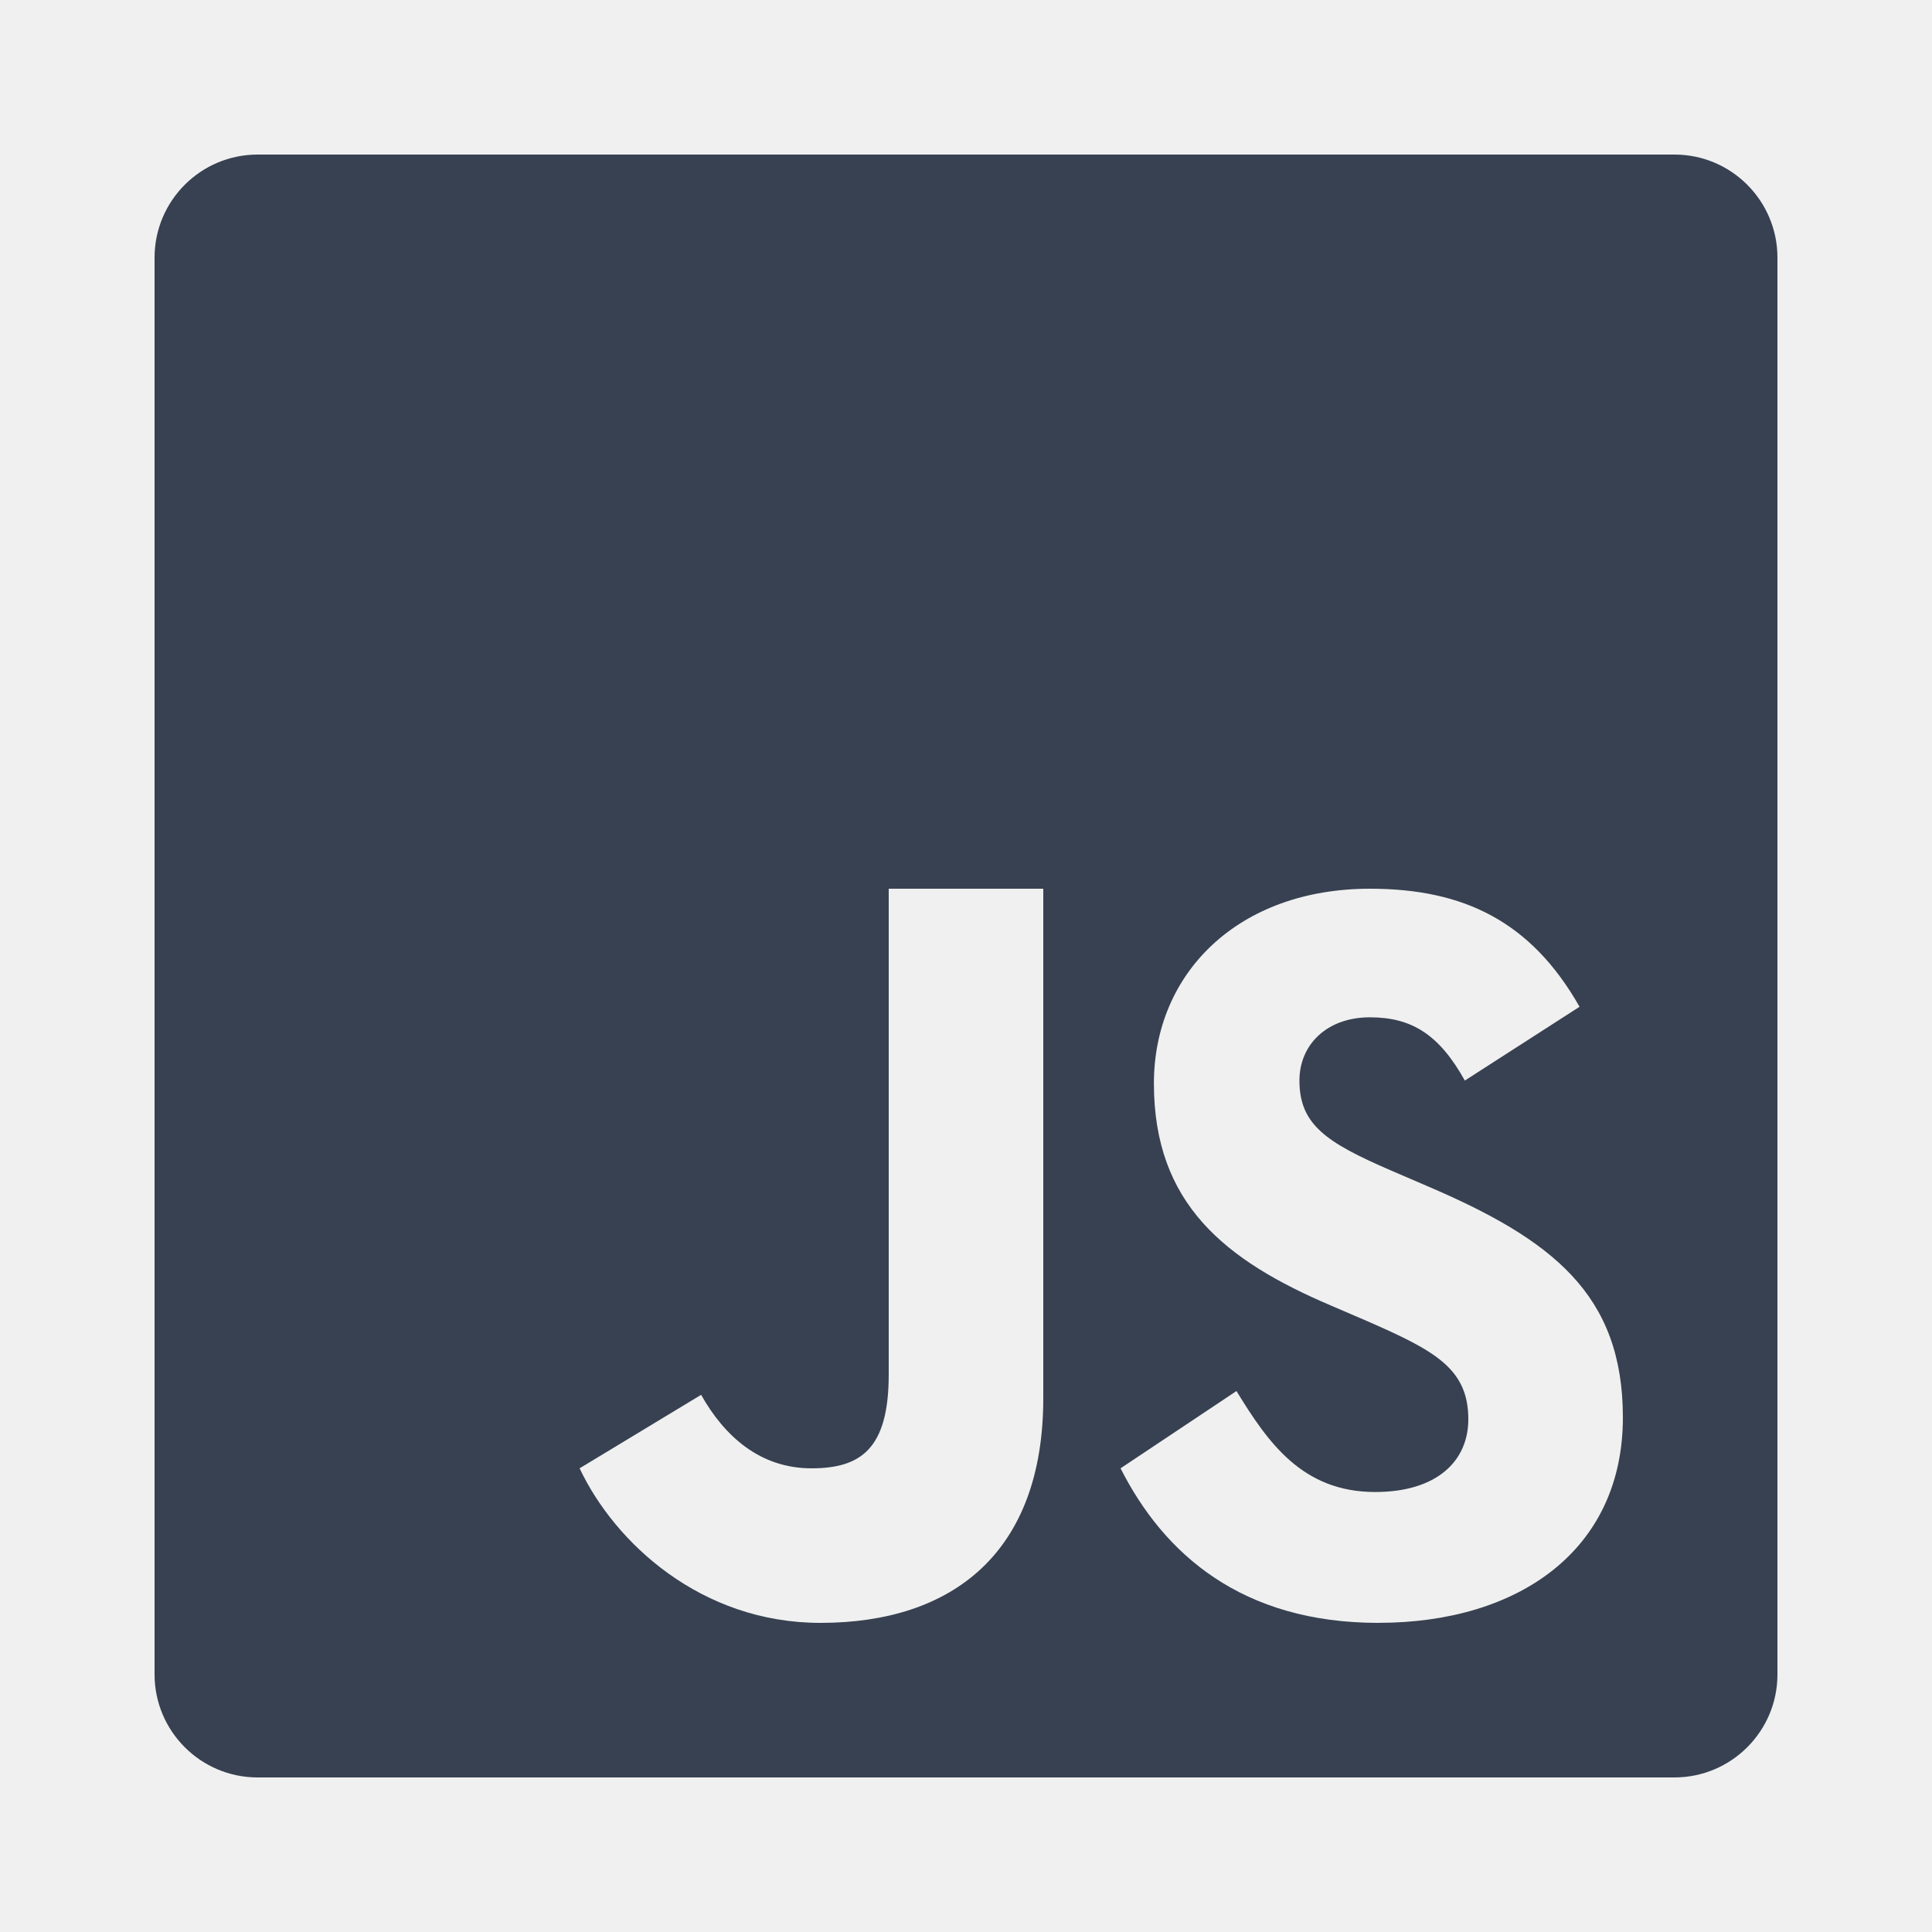
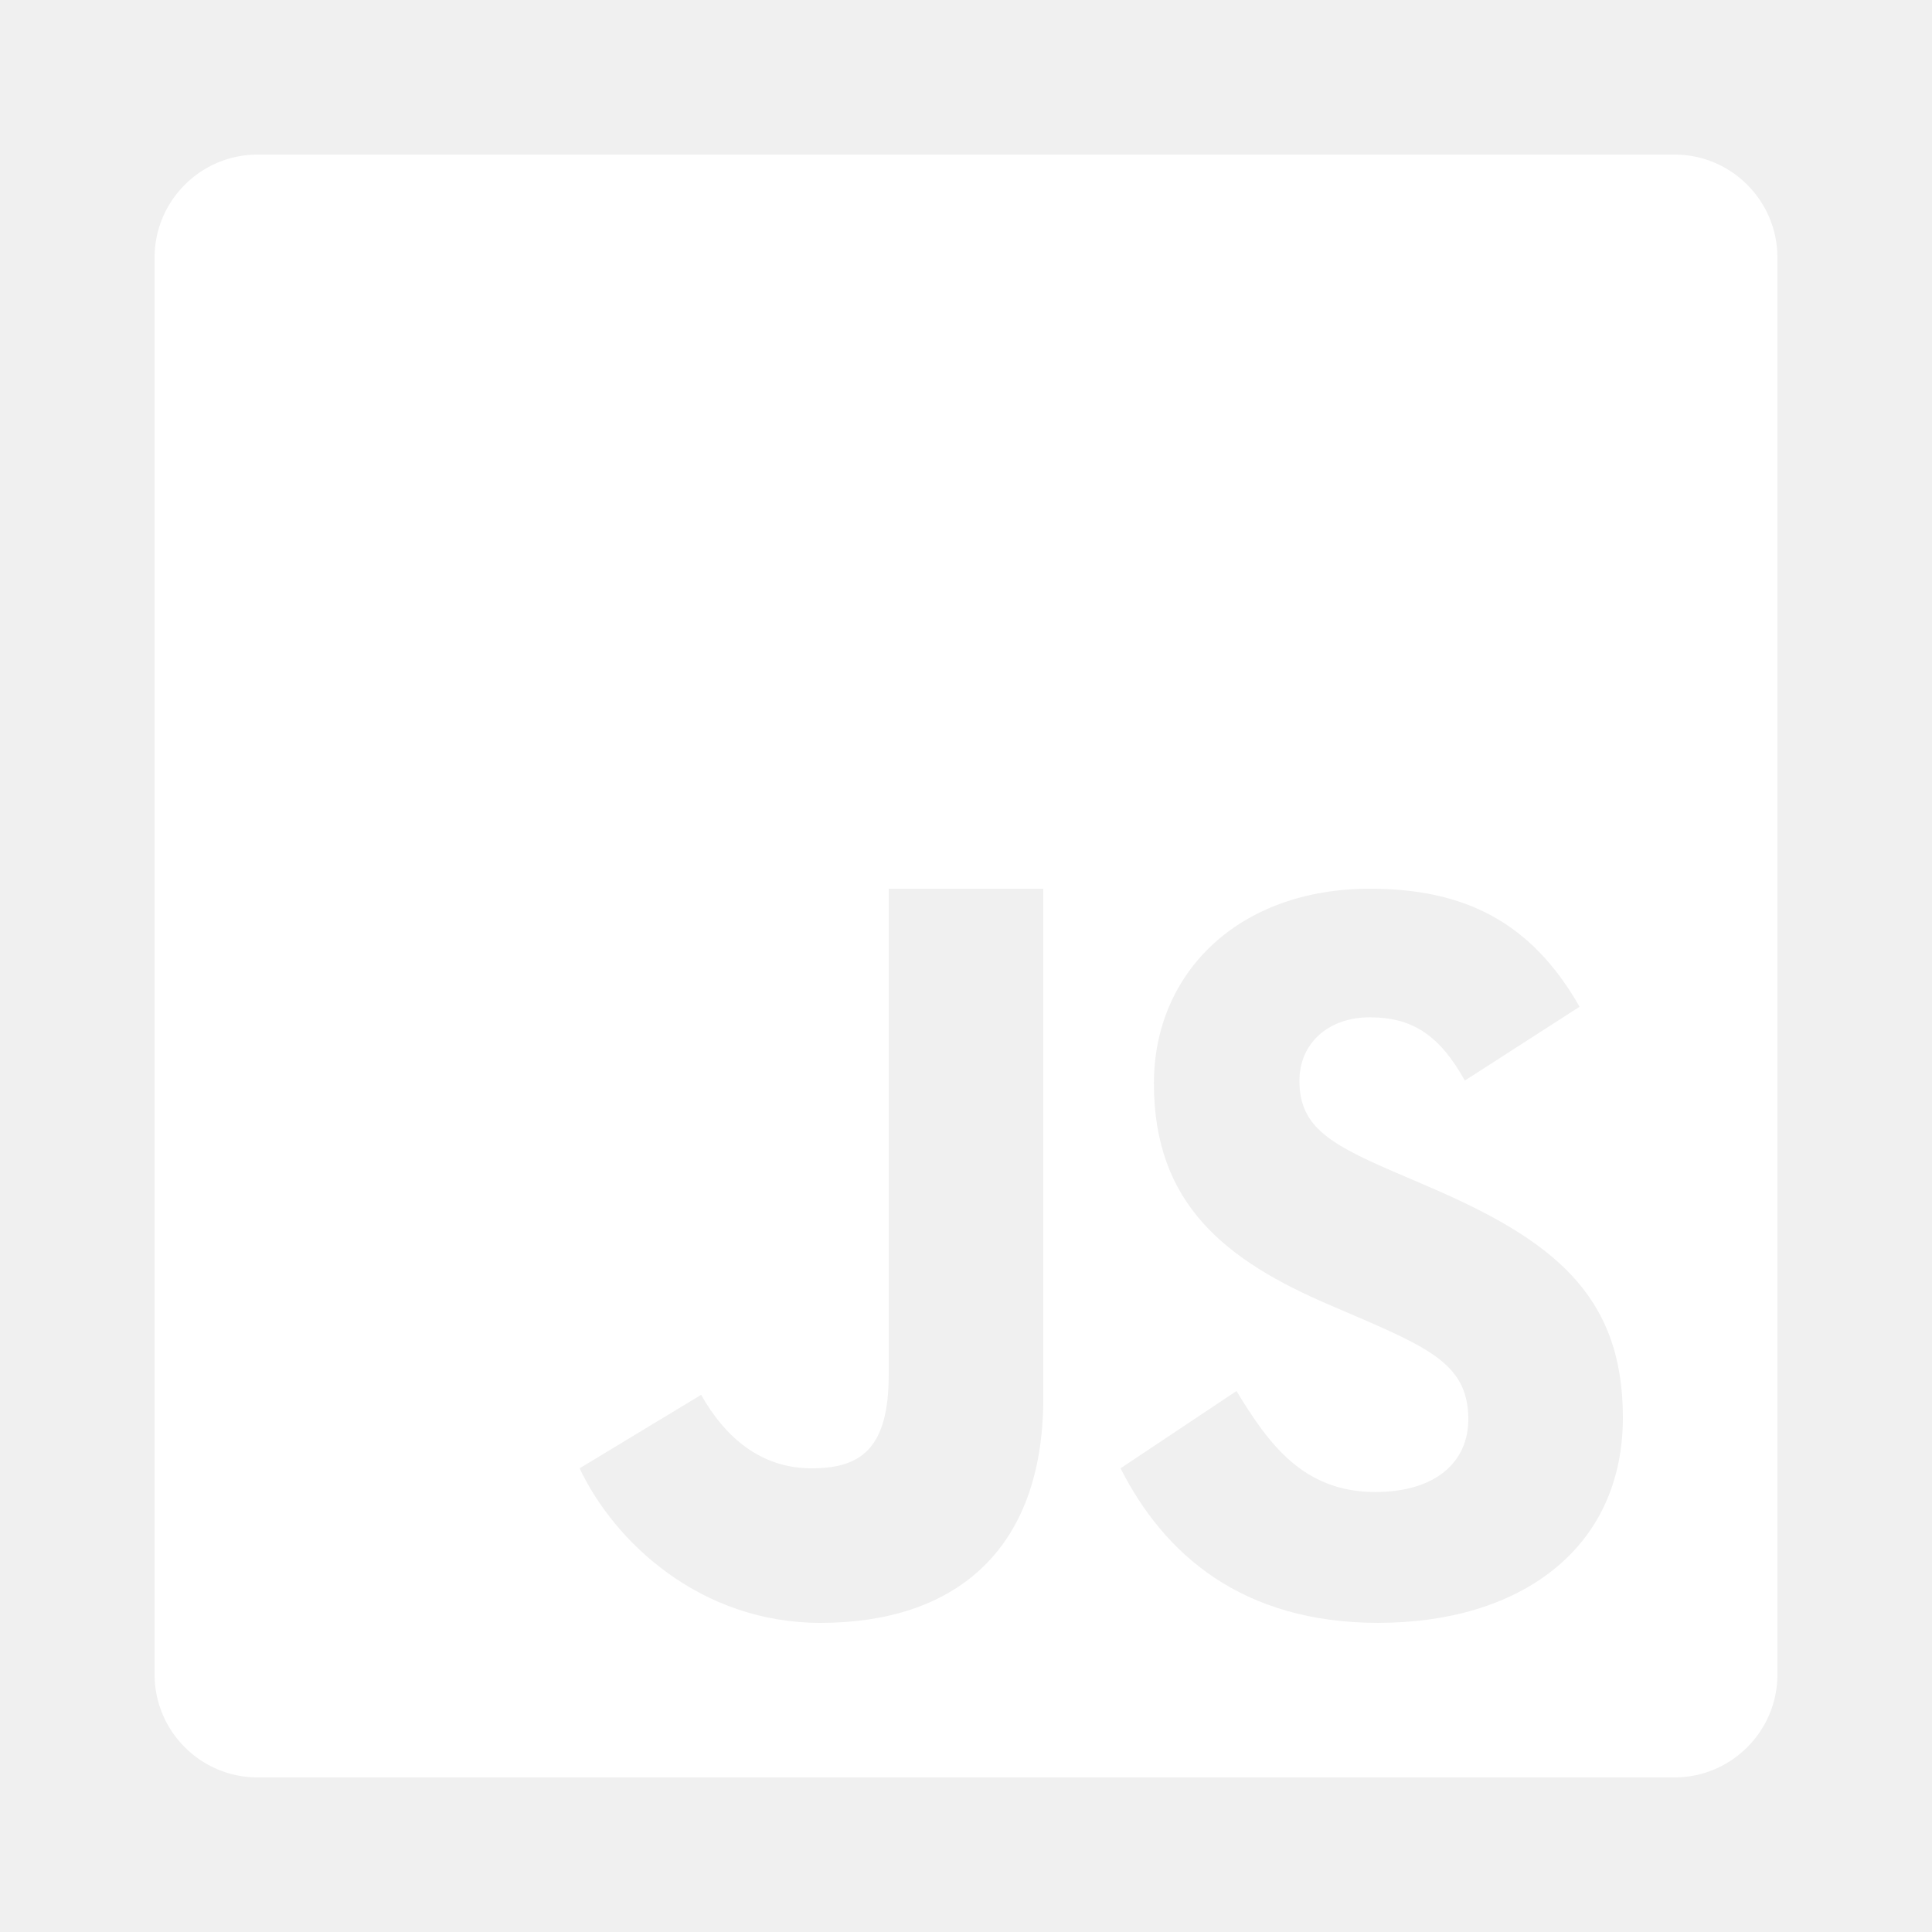
<svg xmlns="http://www.w3.org/2000/svg" viewBox="0,0,256,256" width="100px" height="100px" fill-rule="nonzero">
-   <g fill="#374151" fill-rule="nonzero" stroke="none" stroke-width="1" stroke-linecap="butt" stroke-linejoin="miter" stroke-miterlimit="10" stroke-dasharray="" stroke-dashoffset="0" font-family="none" font-weight="none" font-size="none" text-anchor="none" style="mix-blend-mode: normal">
+   <g fill="#ffffff" fill-rule="nonzero" stroke="none" stroke-width="1" stroke-linecap="butt" stroke-linejoin="miter" stroke-miterlimit="10" stroke-dasharray="" stroke-dashoffset="0" font-family="none" font-weight="none" font-size="none" text-anchor="none" style="mix-blend-mode: normal">
    <g transform="scale(5.12,5.12)">
      <path d="M43.336,4h-36.668c-1.473,0 -2.668,1.195 -2.668,2.668v36.664c0,1.473 1.195,2.668 2.668,2.668h36.664c1.473,0 2.668,-1.195 2.668,-2.664v-36.668c0,-1.473 -1.195,-2.668 -2.664,-2.668zM27,36.184c0,3.996 -2.344,5.816 -5.766,5.816c-3.094,0 -5.324,-2.074 -6.234,-4l3.145,-1.902c0.605,1.074 1.527,1.902 2.855,1.902c1.27,0 2,-0.496 2,-2.426v-12.574h4zM35.676,42c-3.543,0 -5.555,-1.785 -6.676,-4l3,-2c0.816,1.336 1.707,2.613 3.59,2.613c1.582,0 2.41,-0.789 2.41,-1.883c0,-1.305 -0.859,-1.77 -2.598,-2.531l-0.953,-0.41c-2.754,-1.172 -4.586,-2.641 -4.586,-5.75c0,-2.859 2.184,-5.039 5.59,-5.039c2.426,0 4.168,0.844 5.426,3.055l-2.969,1.91c-0.656,-1.176 -1.359,-1.637 -2.457,-1.637c-1.117,0 -1.824,0.711 -1.824,1.637c0,1.145 0.707,1.605 2.344,2.316l0.953,0.41c3.246,1.387 5.074,2.805 5.074,5.992c0,3.434 -2.699,5.316 -6.324,5.316z" />
    </g>
  </g>
</svg>
